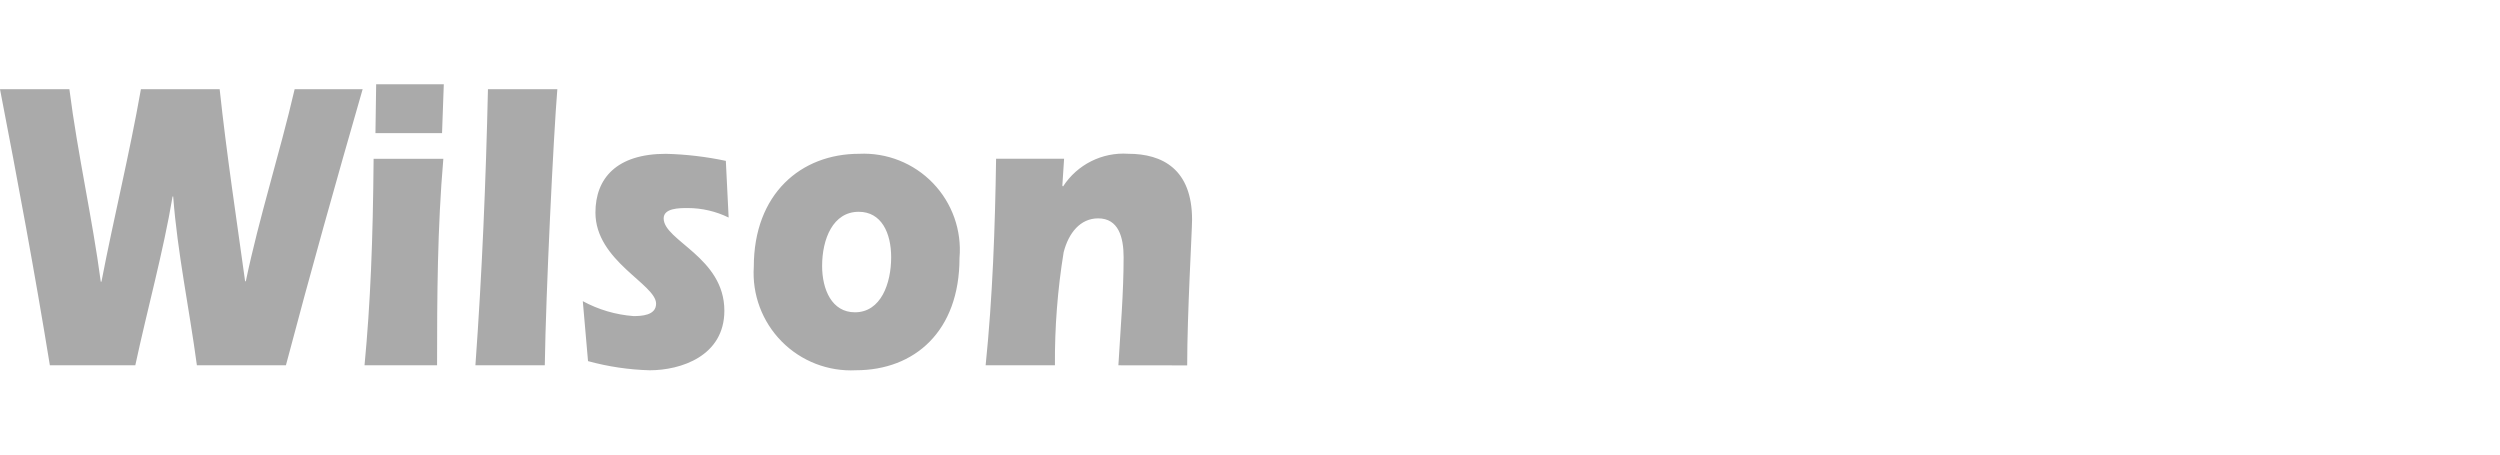
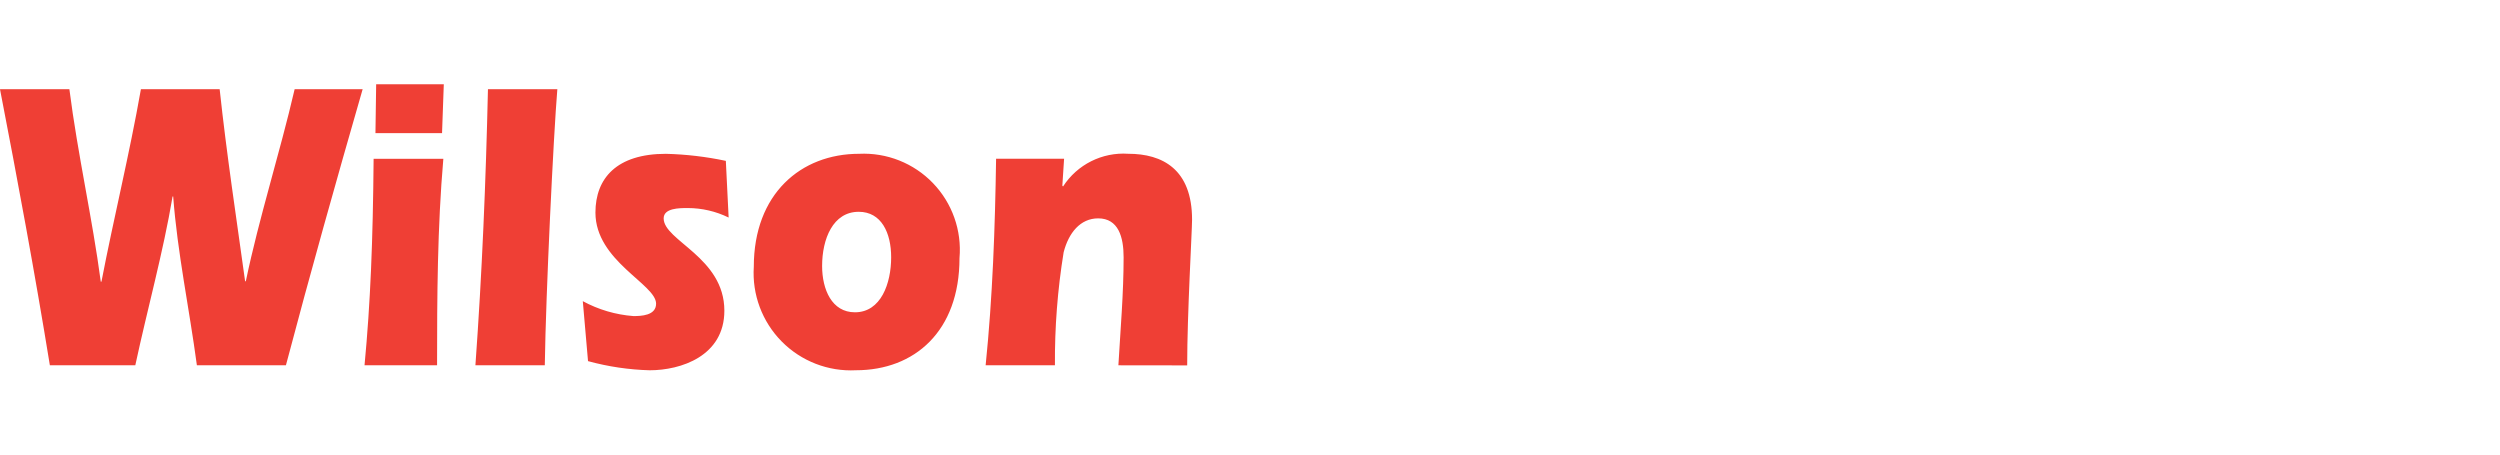
<svg xmlns="http://www.w3.org/2000/svg" width="110" height="20" viewBox="0 0 110 20">
  <g id="Truck_-_Wilson" data-name="Truck - Wilson" transform="translate(-353.877 -10928)">
-     <rect id="Rectangle_63523" data-name="Rectangle 63523" width="110" height="20" transform="translate(353.877 10928)" fill="#aaa" opacity="0" />
-     <path id="Union_714" data-name="Union 714" d="M33.167,8.031c0-3.205,2.069-4.972,4.633-4.972a4.229,4.229,0,0,1,4.418,4.589c0,3.223-1.979,4.935-4.556,4.935A4.282,4.282,0,0,1,33.167,8.031Zm3.006-.037c0,1.038.43,2.039,1.443,2.039,1.15,0,1.595-1.274,1.595-2.422,0-1.074-.43-2-1.426-2C36.649,5.609,36.173,6.81,36.173,7.994Zm-10.3,4.189-.23-2.64a5.545,5.545,0,0,0,2.225.656c.337,0,1-.018,1-.546,0-.856-2.669-1.876-2.669-4.007,0-1.511.936-2.586,3.1-2.586a14.477,14.477,0,0,1,2.638.31l.123,2.494a4.1,4.1,0,0,0-1.8-.418c-.369,0-1.059,0-1.059.455,0,.984,2.671,1.712,2.671,4.061,0,2-1.919,2.622-3.284,2.622A11.442,11.442,0,0,1,25.878,12.183Zm-4.955.182c.292-4.043.46-8.086.552-12.147h3.053c-.169,2.04-.506,8.959-.552,12.147Zm28.291,0c.092-1.585.23-3.169.23-4.753,0-.892-.23-1.712-1.12-1.712-.783,0-1.3.637-1.519,1.493a29.636,29.636,0,0,0-.383,4.971H43.368c.307-3.005.415-6.046.46-9.087H46.82l-.077,1.184.031.036a3.162,3.162,0,0,1,2.869-1.439c1.5,0,2.808.674,2.808,2.9,0,.493-.215,4.134-.215,6.411Zm-33.17,0c.261-2.75.369-5.463.4-9.087h3.068c-.261,3.023-.276,6.064-.276,9.087Zm-7.376,0c-.337-2.513-.859-4.971-1.043-7.43H7.594c-.414,2.459-1.1,4.917-1.641,7.43H2.194C1.534,8.3.783,4.262,0,.218H3.053C3.421,3.1,4.065,5.9,4.434,8.686h.03C5,5.9,5.692,3.1,6.2.218H9.665c.307,2.859.737,5.682,1.12,8.45h.031C11.4,5.863,12.3,3.077,12.964.218h2.992C14.79,4.262,13.654,8.3,12.58,12.365ZM16.52,2.149,16.551,0h2.976L19.45,2.149Z" transform="translate(353.877 10931.708)" fill="#aaa" />
+     <rect id="Rectangle_63523" data-name="Rectangle 63523" width="110" height="20" transform="translate(353.877 10928)" fill="#ef3f35" opacity="0" />
+     <path id="Union_714" data-name="Union 714" d="M33.167,8.031c0-3.205,2.069-4.972,4.633-4.972a4.229,4.229,0,0,1,4.418,4.589c0,3.223-1.979,4.935-4.556,4.935A4.282,4.282,0,0,1,33.167,8.031Zm3.006-.037c0,1.038.43,2.039,1.443,2.039,1.15,0,1.595-1.274,1.595-2.422,0-1.074-.43-2-1.426-2C36.649,5.609,36.173,6.81,36.173,7.994Zm-10.3,4.189-.23-2.64a5.545,5.545,0,0,0,2.225.656c.337,0,1-.018,1-.546,0-.856-2.669-1.876-2.669-4.007,0-1.511.936-2.586,3.1-2.586a14.477,14.477,0,0,1,2.638.31l.123,2.494a4.1,4.1,0,0,0-1.8-.418c-.369,0-1.059,0-1.059.455,0,.984,2.671,1.712,2.671,4.061,0,2-1.919,2.622-3.284,2.622A11.442,11.442,0,0,1,25.878,12.183Zm-4.955.182c.292-4.043.46-8.086.552-12.147h3.053c-.169,2.04-.506,8.959-.552,12.147Zm28.291,0c.092-1.585.23-3.169.23-4.753,0-.892-.23-1.712-1.12-1.712-.783,0-1.3.637-1.519,1.493a29.636,29.636,0,0,0-.383,4.971H43.368c.307-3.005.415-6.046.46-9.087H46.82l-.077,1.184.031.036a3.162,3.162,0,0,1,2.869-1.439c1.5,0,2.808.674,2.808,2.9,0,.493-.215,4.134-.215,6.411Zm-33.17,0c.261-2.75.369-5.463.4-9.087h3.068c-.261,3.023-.276,6.064-.276,9.087Zm-7.376,0c-.337-2.513-.859-4.971-1.043-7.43H7.594c-.414,2.459-1.1,4.917-1.641,7.43H2.194C1.534,8.3.783,4.262,0,.218H3.053C3.421,3.1,4.065,5.9,4.434,8.686h.03C5,5.9,5.692,3.1,6.2.218H9.665c.307,2.859.737,5.682,1.12,8.45h.031C11.4,5.863,12.3,3.077,12.964.218h2.992C14.79,4.262,13.654,8.3,12.58,12.365ZM16.52,2.149,16.551,0h2.976L19.45,2.149Z" transform="translate(353.877 10931.708)" fill="#ef3f35" />
  </g>
</svg>
